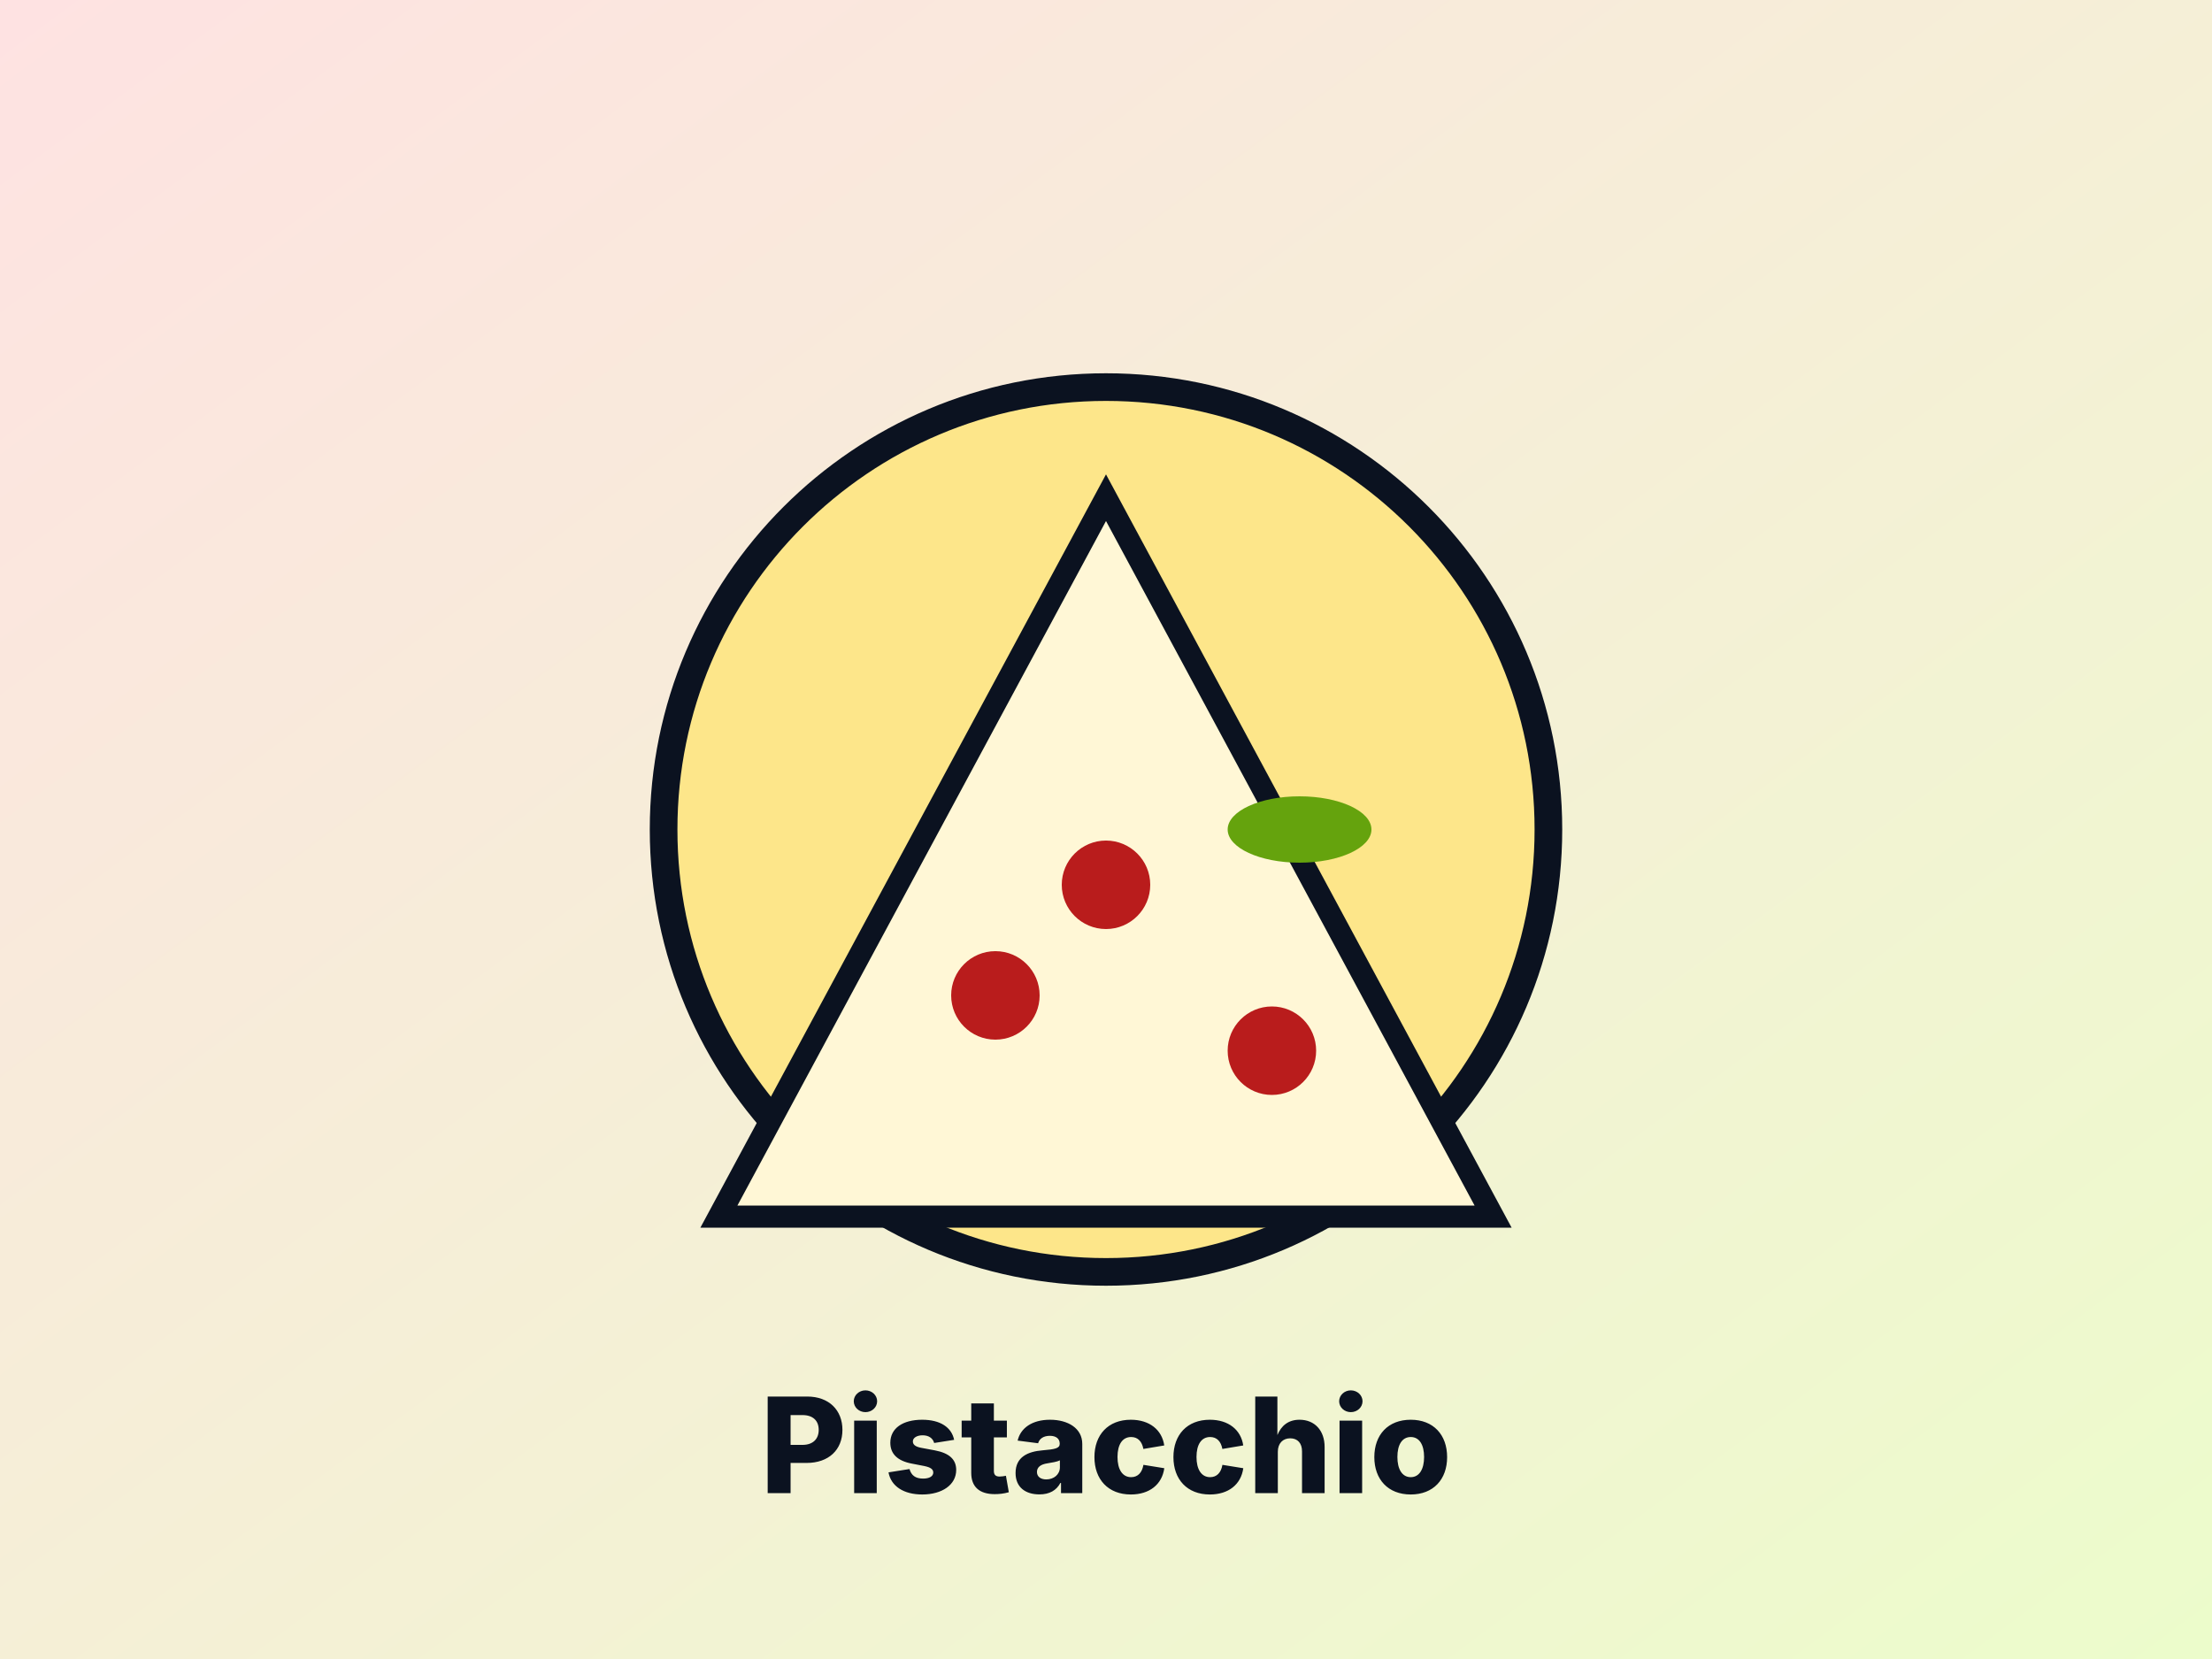
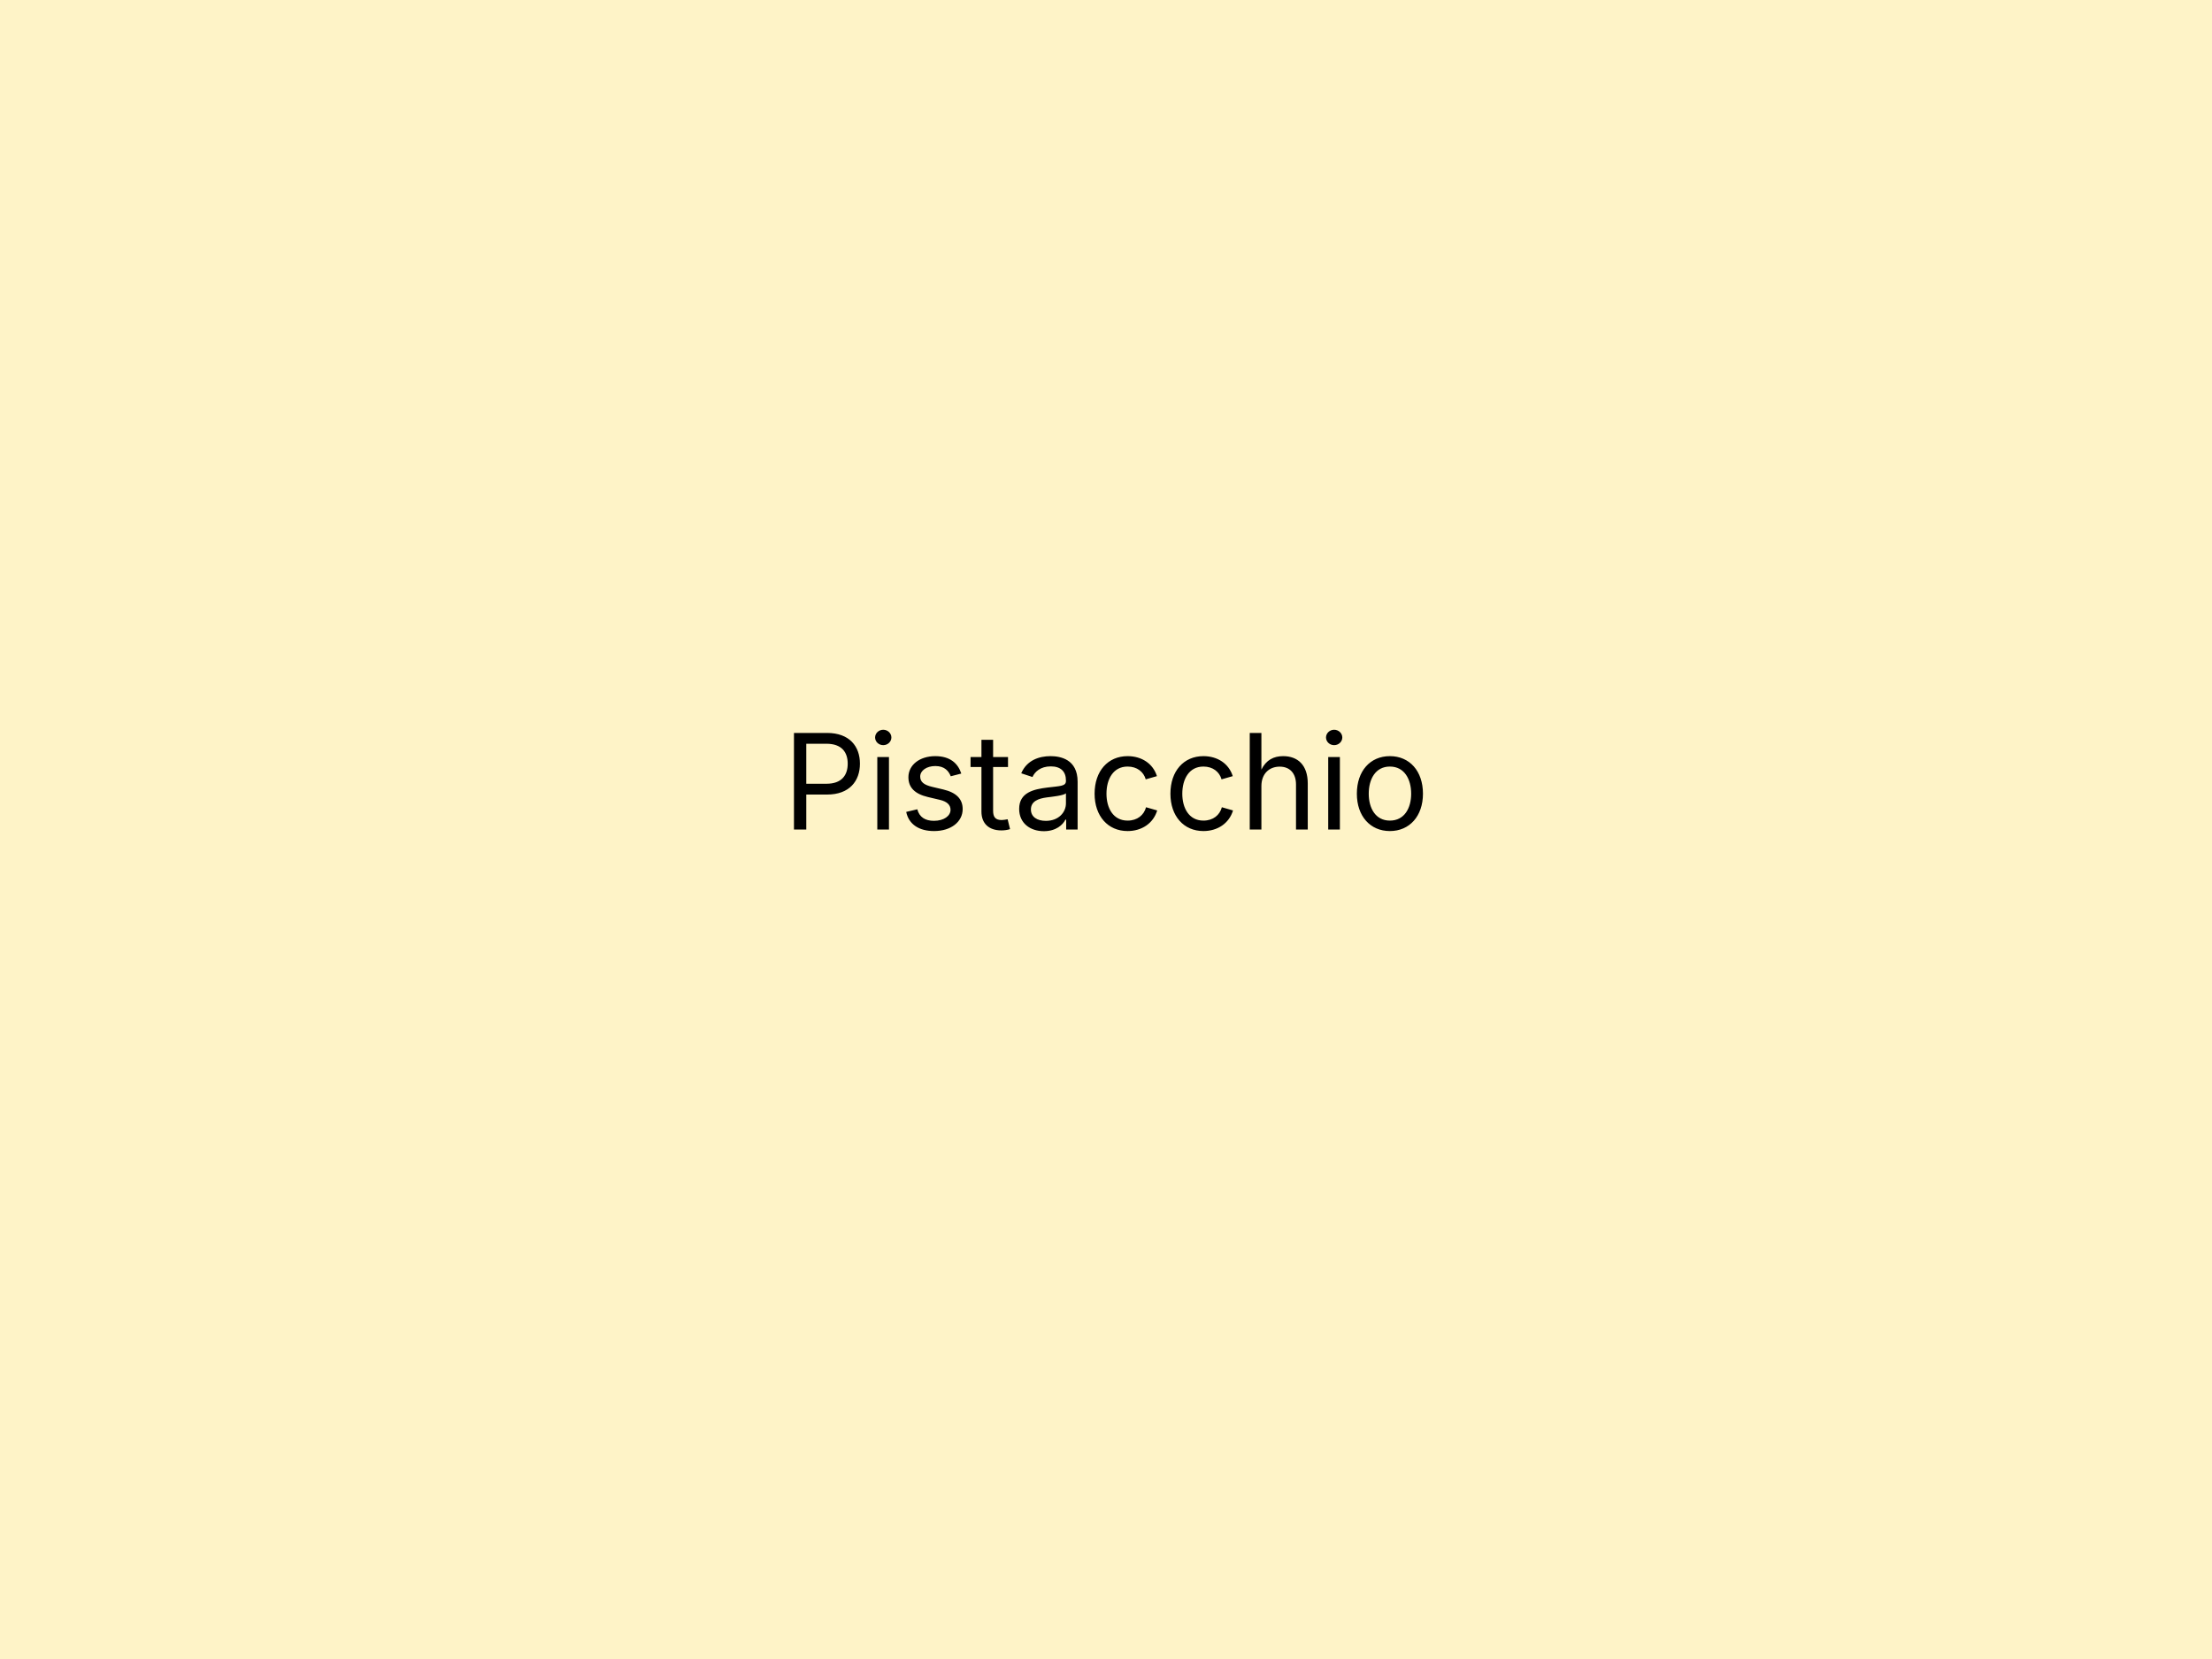
<svg xmlns="http://www.w3.org/2000/svg" viewBox="0 0 800 600">
-   <defs>
-     <linearGradient id="g" x1="0" y1="0" x2="1" y2="1">
-       <stop offset="0%" stop-color="#fee2e2" />
-       <stop offset="100%" stop-color="#ecfccb" />
-     </linearGradient>
-   </defs>
-   <rect width="800" height="600" fill="url(#g)" />
-   <g transform="translate(200,120)">
-     <circle cx="200" cy="180" r="160" fill="#fde68a" stroke="#0b1220" stroke-width="10" />
-     <path d="M200 60 L340 320 L60 320 Z" fill="#fff7d6" stroke="#0b1220" stroke-width="8" />
-     <circle cx="200" cy="200" r="16" fill="#b91c1c" />
-     <circle cx="160" cy="240" r="16" fill="#b91c1c" />
-     <circle cx="260" cy="260" r="16" fill="#b91c1c" />
-     <ellipse cx="270" cy="180" rx="26" ry="12" fill="#65a30d" />
-   </g>
-   <text x="50%" y="540" text-anchor="middle" font-family="Inter,Arial" font-size="48" font-weight="800" fill="#0b1220">Pistacchio</text>
+   <rect width="800" height="600" fill="#fef3c7" />
+   <text x="50%" y="50%" font-size="48" font-family="Inter,Arial" text-anchor="middle">Pistacchio</text>
</svg>
